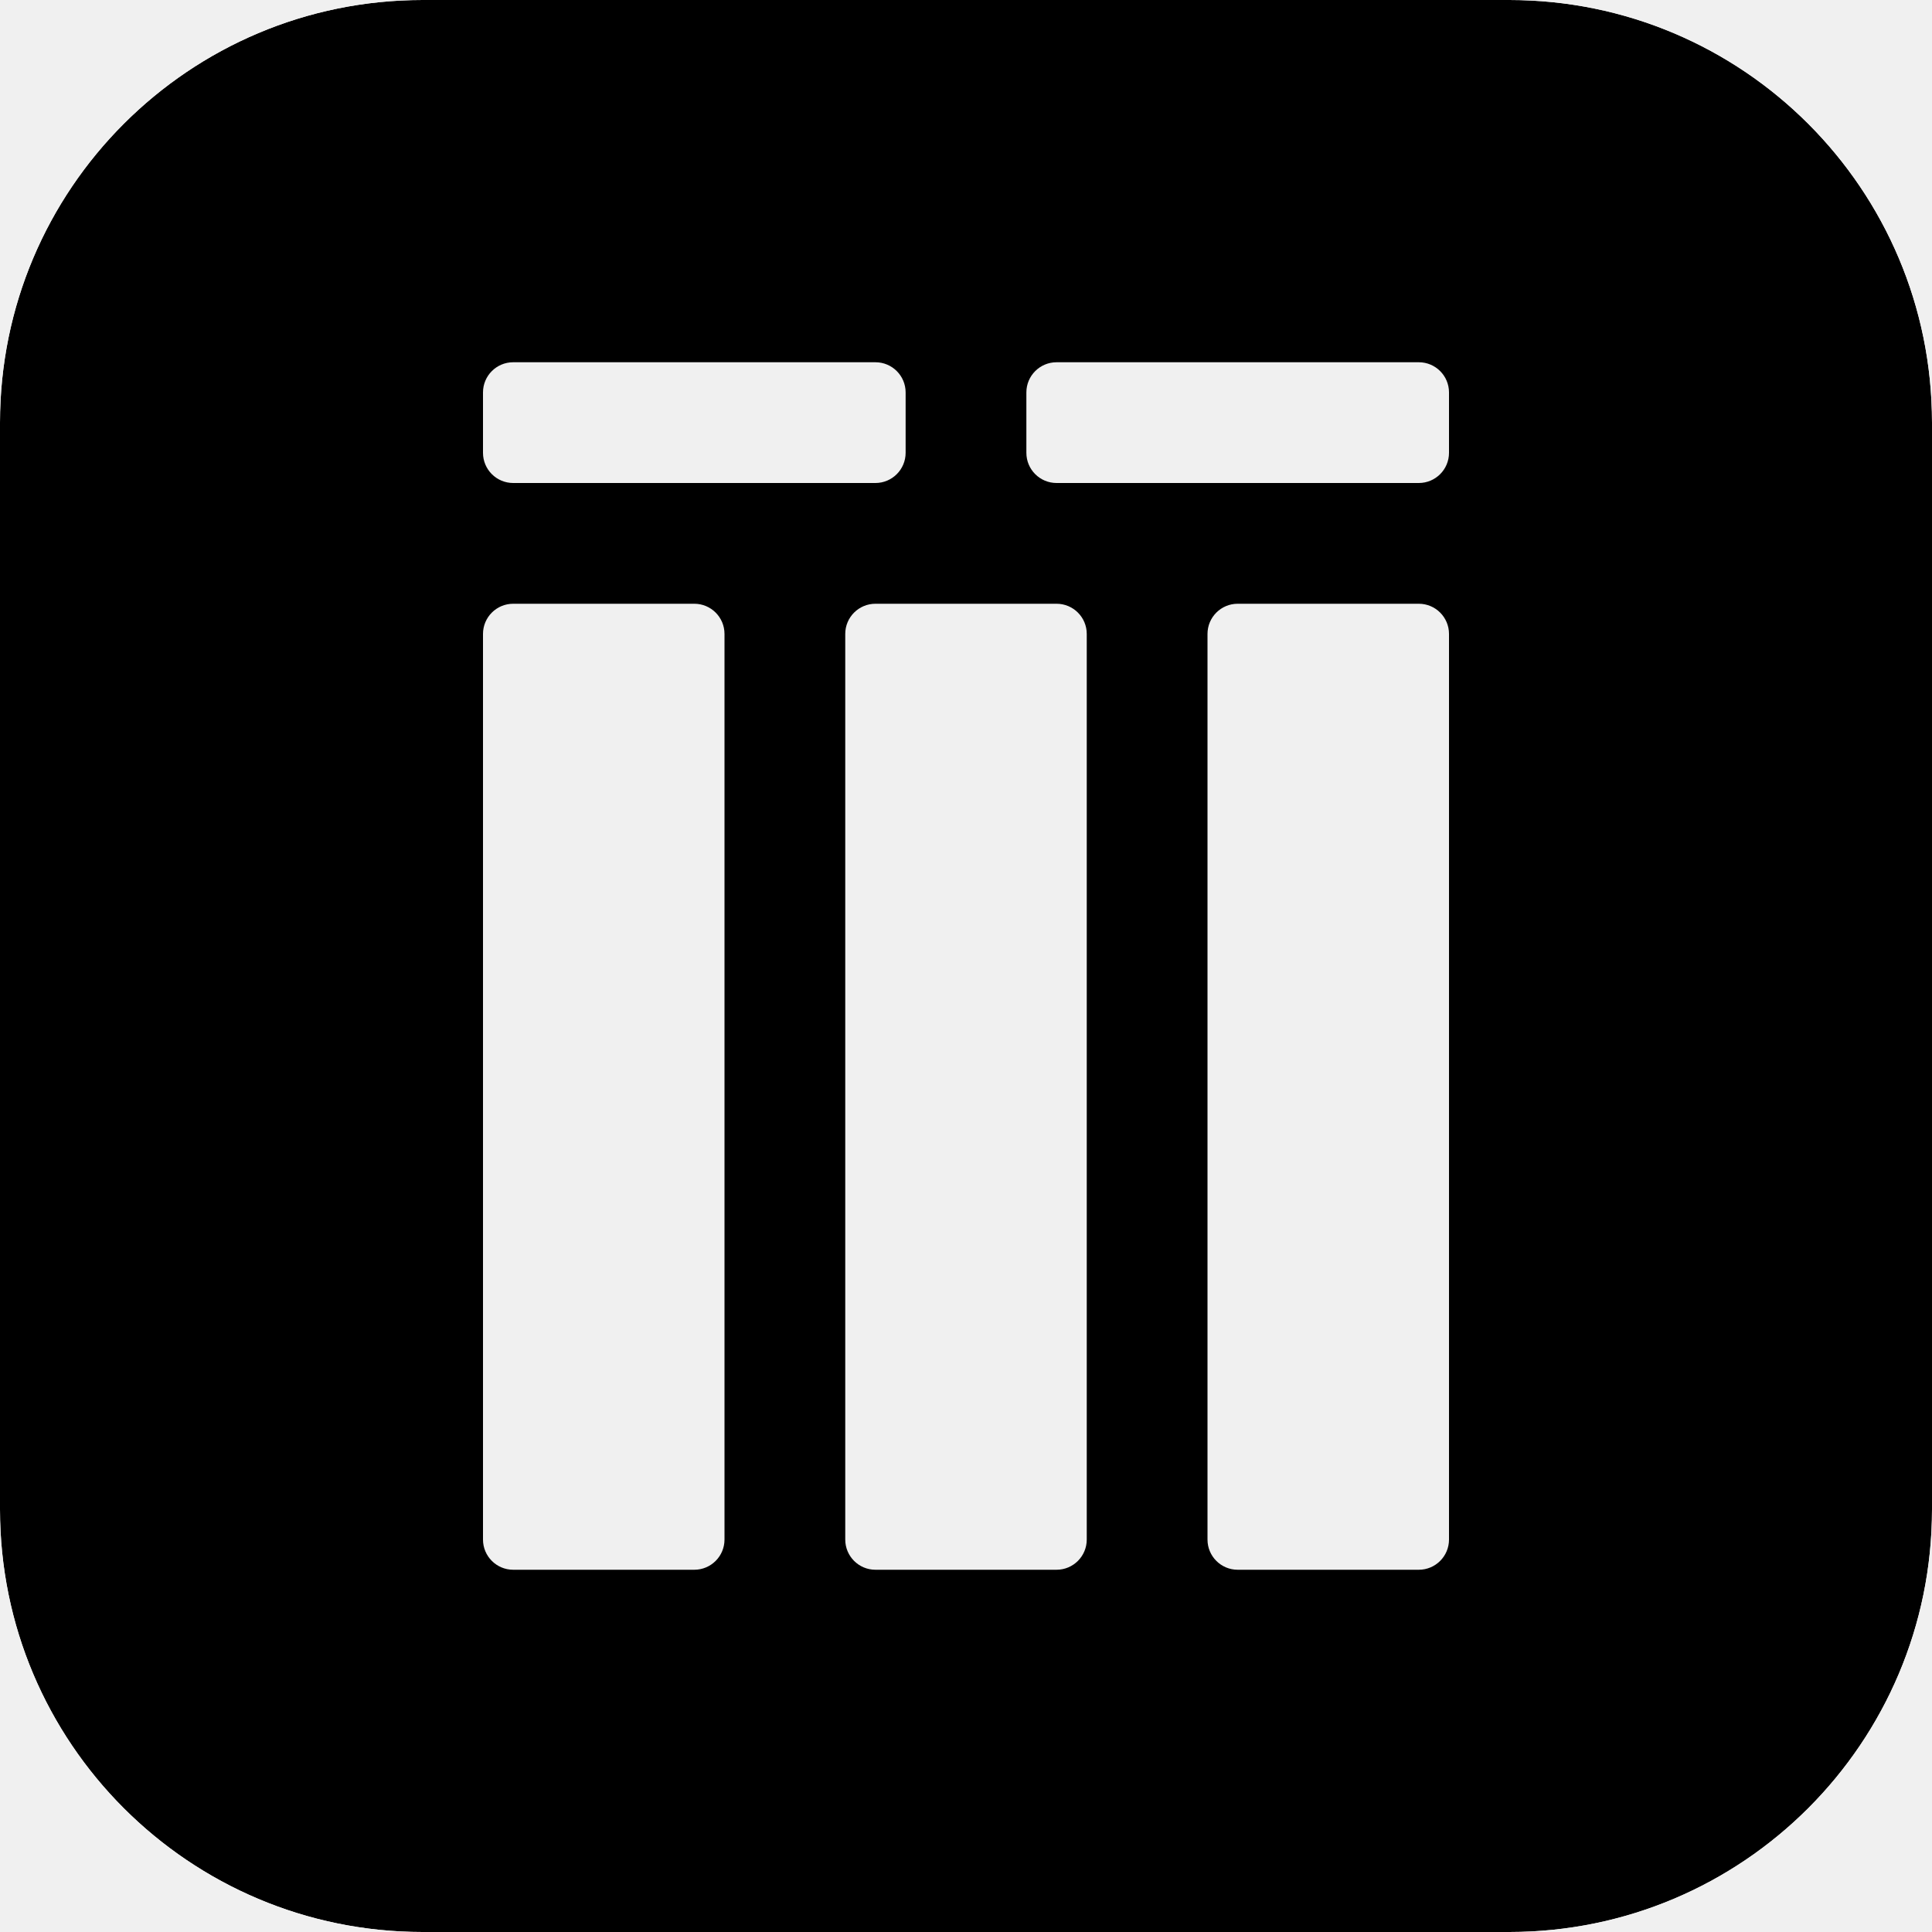
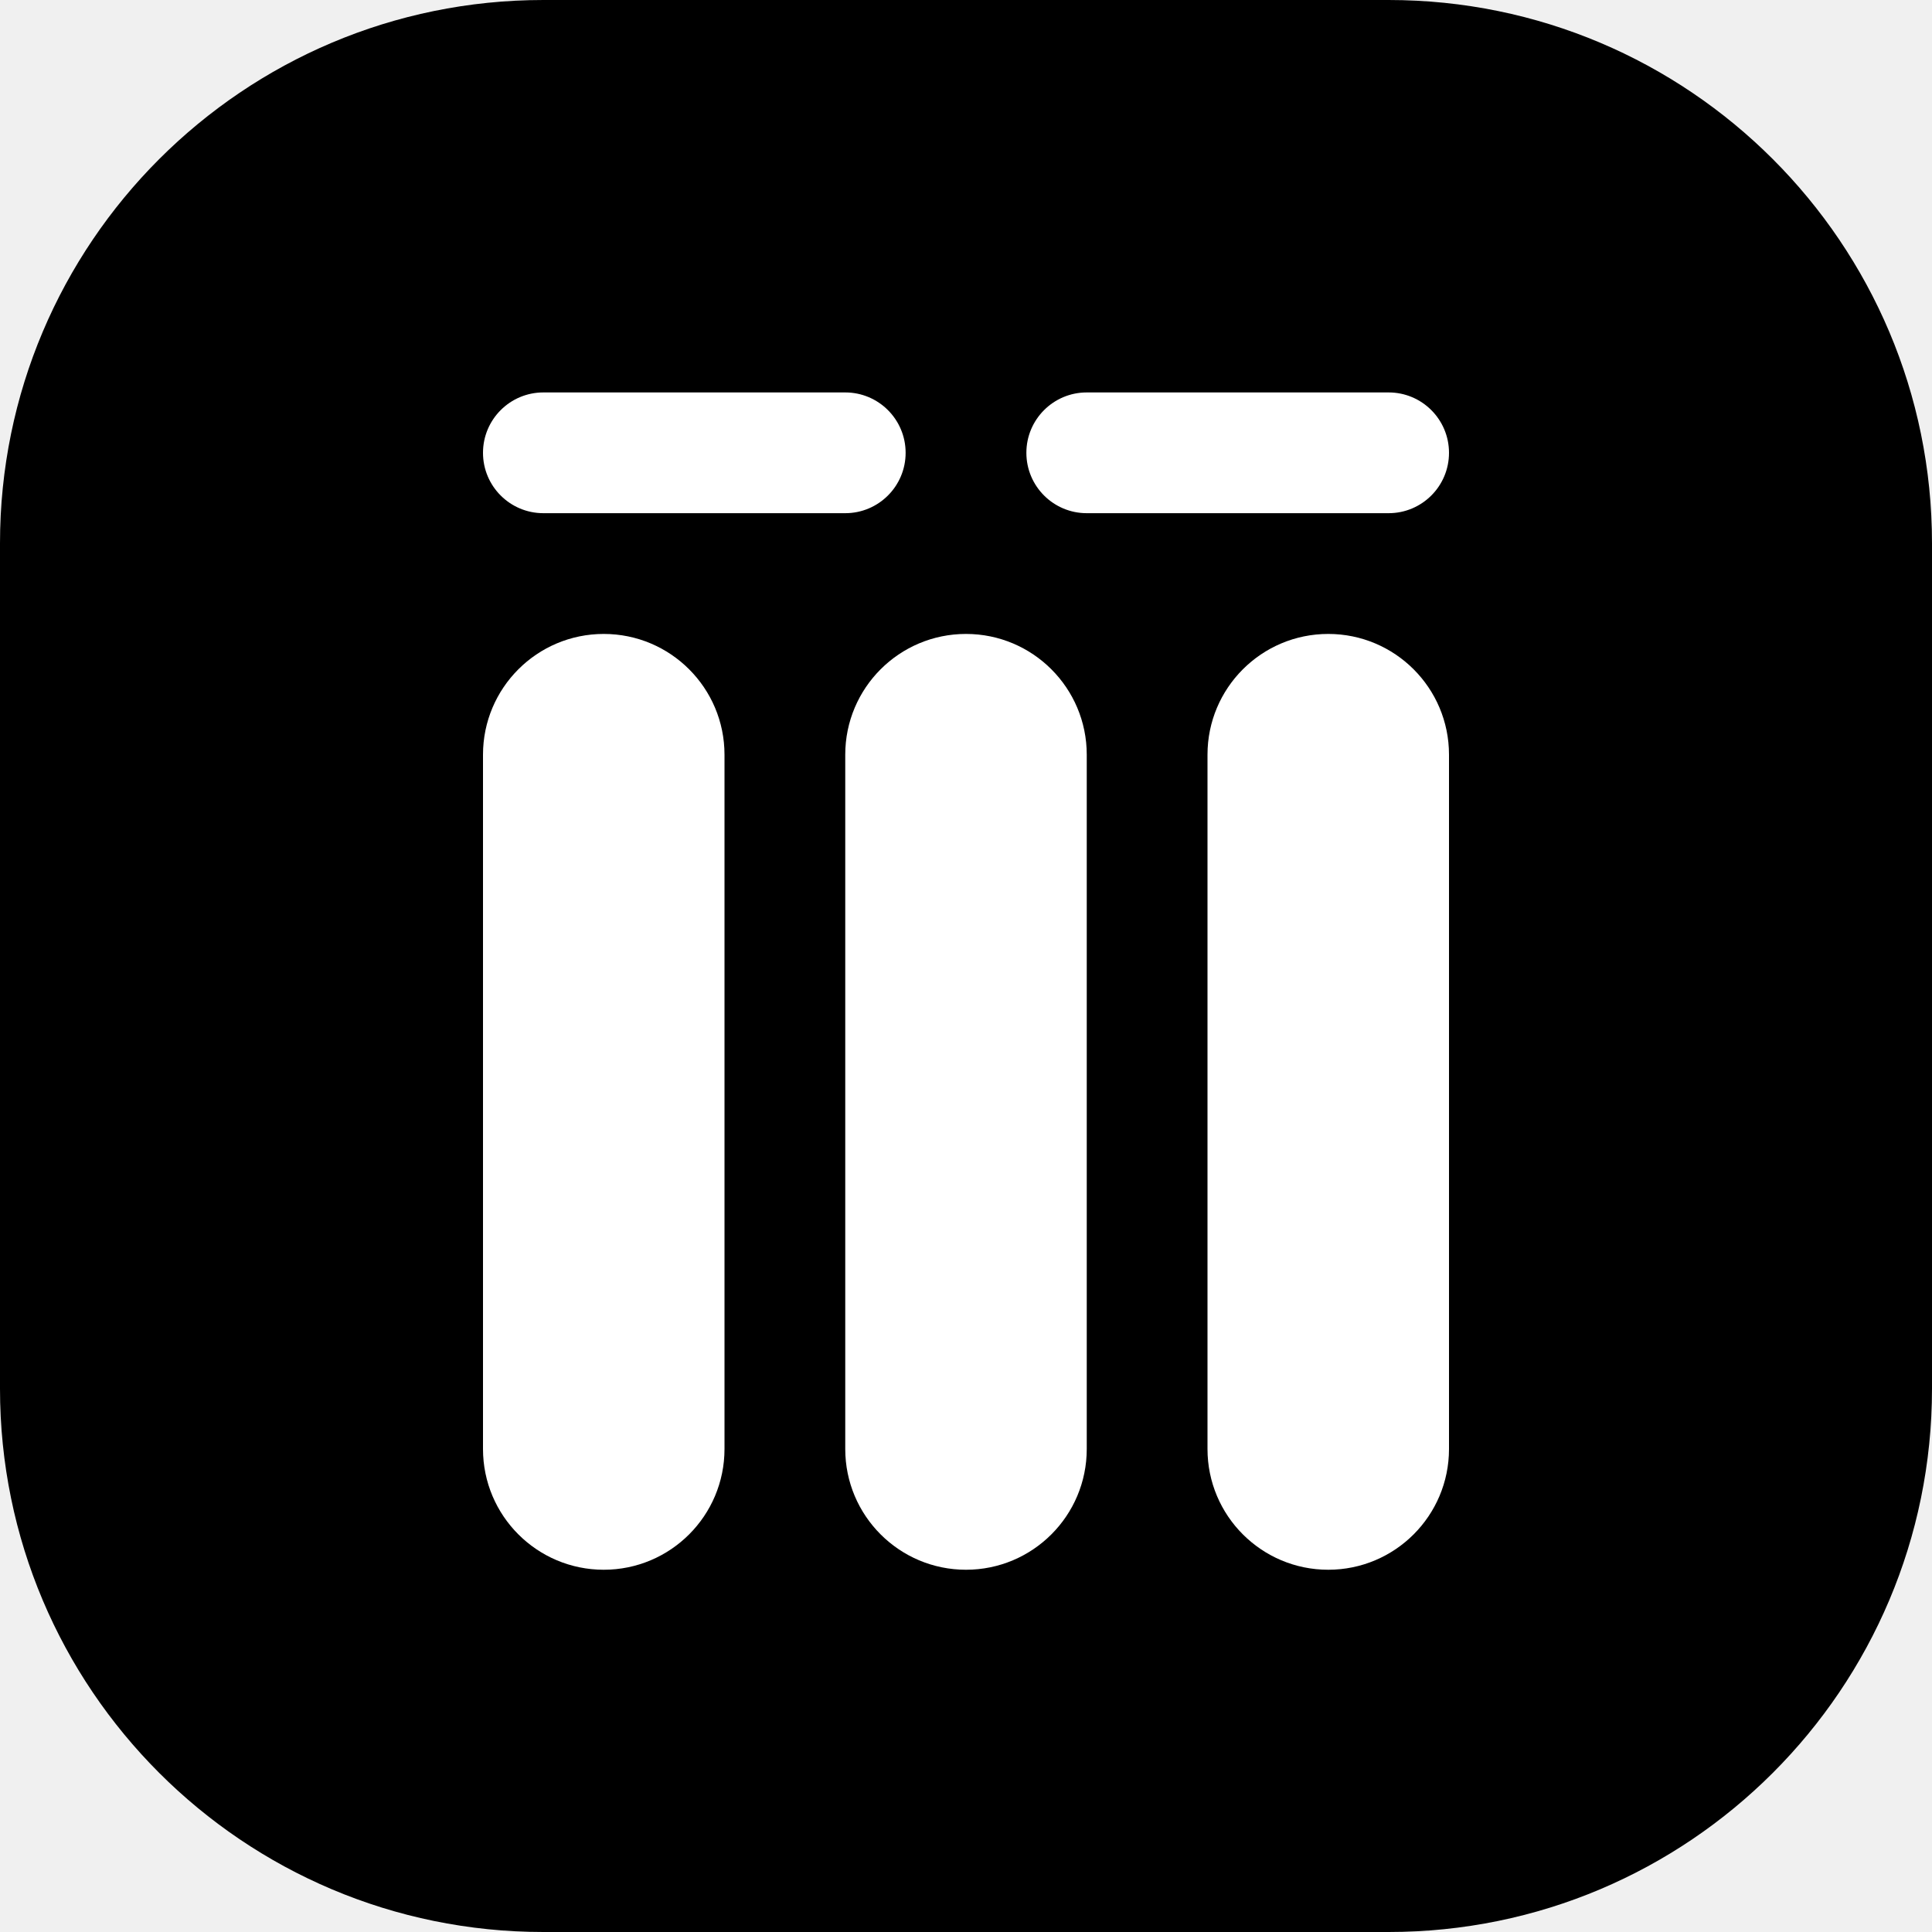
<svg xmlns="http://www.w3.org/2000/svg" viewBox="0 0 32 32" width="32" height="32">
-   <defs>
-     <mask id="m-stumps">
-       <rect width="32" height="32" rx="7" fill="#fff" />
-       <g fill="#000">
-         <rect x="8" y="10" width="4" height="16" rx="0.5" />
-         <rect x="14" y="10" width="4" height="16" rx="0.5" />
-         <rect x="20" y="10" width="4" height="16" rx="0.5" />
-         <rect x="8" y="6" width="7" height="2" rx="0.5" />
-         <rect x="17" y="6" width="7" height="2" rx="0.5" />
-       </g>
-     </mask>
-   </defs>
-   <rect width="32" height="32" rx="7" fill="currentColor" mask="url(#m-stumps)" />
+   <rect width="32" height="32" rx="9" fill="#000" />
+   <g fill="#fff">
+     <rect x="8" y="10.5" width="4" height="15.5" rx="2" />
+     <rect x="14" y="10.5" width="4" height="15.5" rx="2" />
+     <rect x="20" y="10.5" width="4" height="15.5" rx="2" />
+     <rect x="8" y="6.5" width="7" height="2" rx="1" />
+     <rect x="17" y="6.5" width="7" height="2" rx="1" />
+   </g>
</svg>
